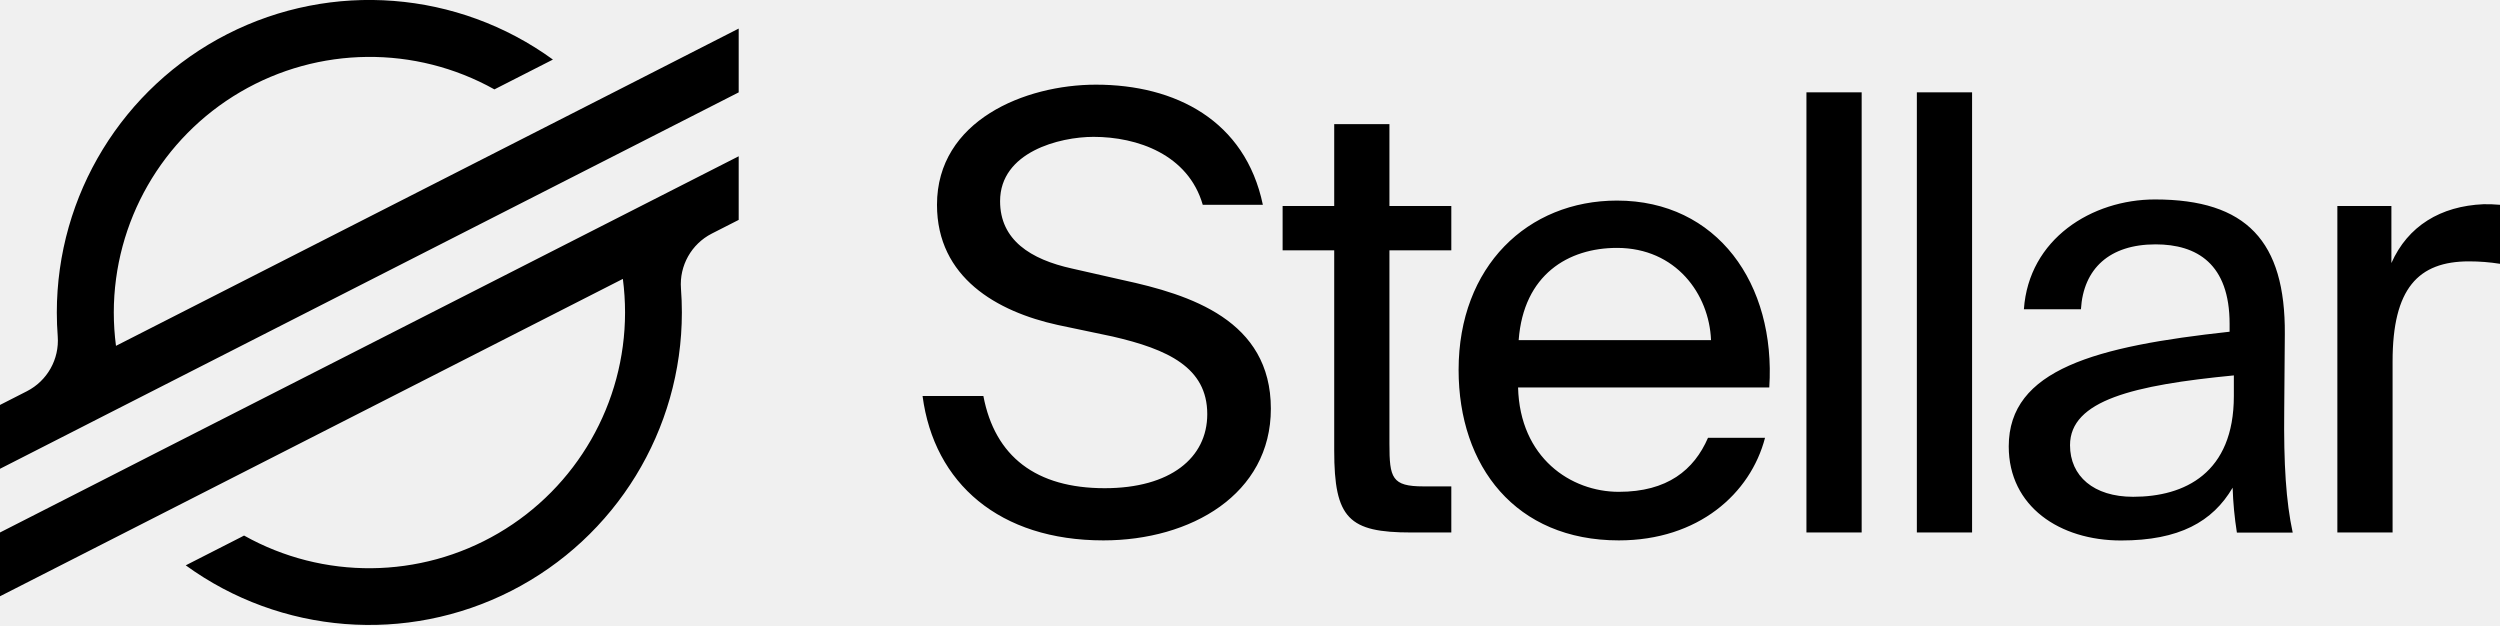
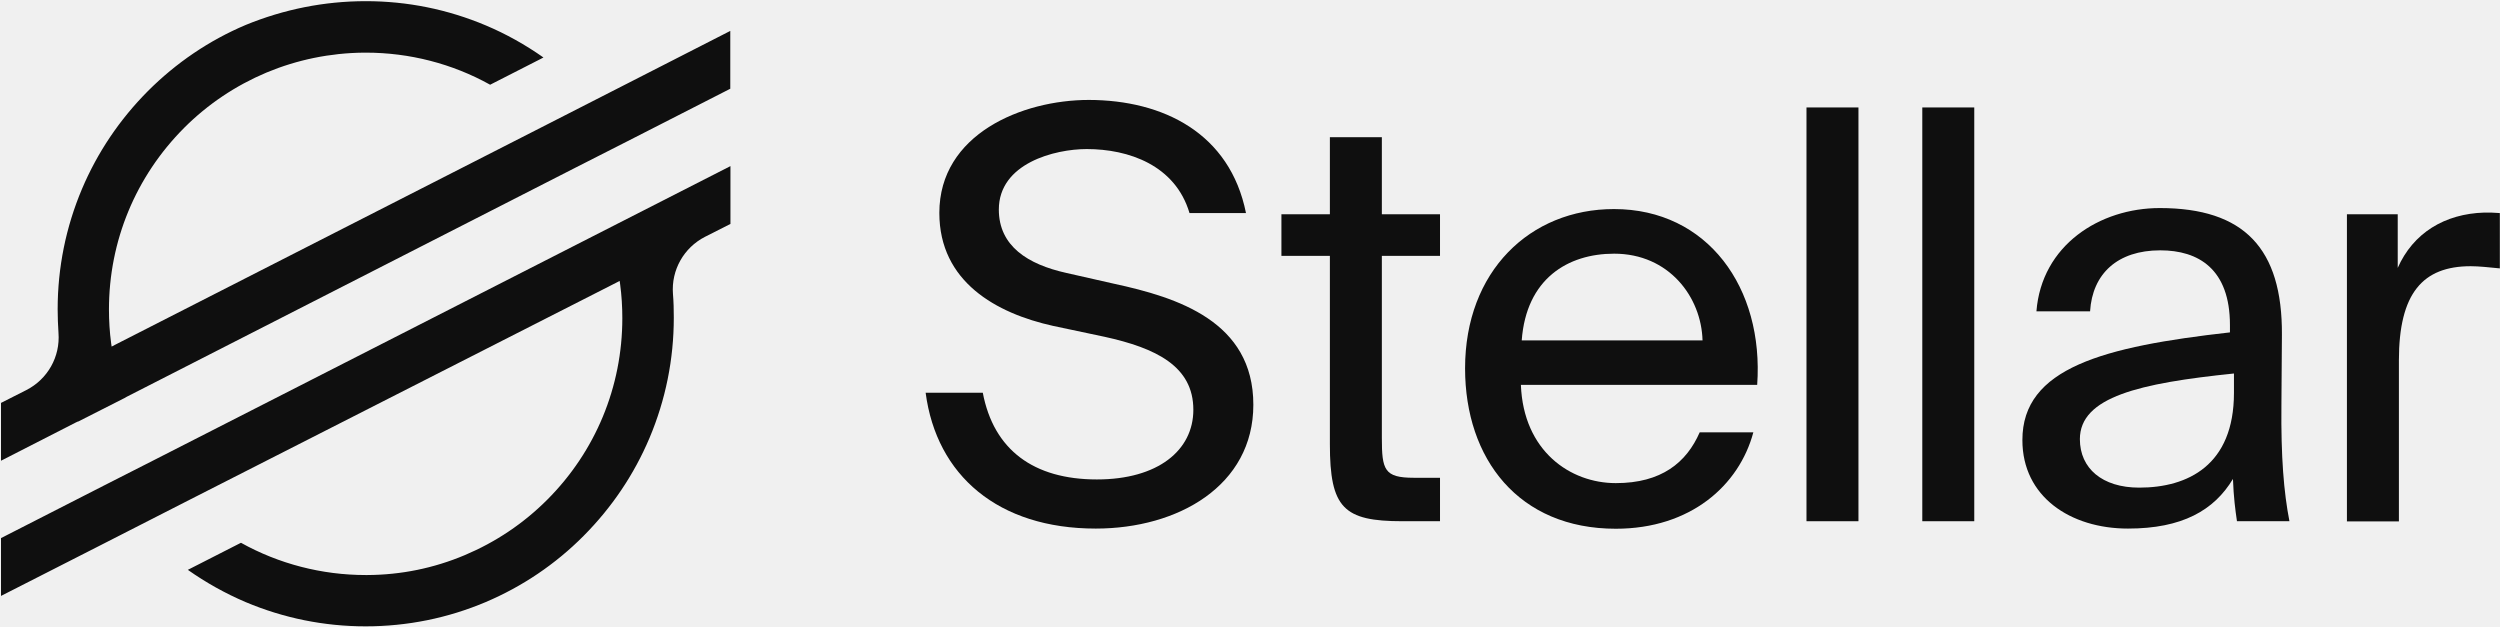
- <svg xmlns="http://www.w3.org/2000/svg" viewBox="0 0 799.93 200">
-   <path d="M203 26.16l-28.46 14.5-137.43 70a82.49 82.49 0 0 1-.7-10.69A81.87 81.87 0 0 1 158.2 28.6l16.29-8.3 2.43-1.24A100 100 0 0 0 18.18 100q0 3.82.29 7.61a18.19 18.19 0 0 1-9.88 17.58L0 129.57V150l25.29-12.89 8.19-4.18 8.07-4.11L186.43 55l16.28-8.29 33.65-17.15V9.14zM236.36 50L49.78 145l-16.28 8.31L0 170.38v20.41l33.27-16.95 28.46-14.5 137.57-70.1A83.45 83.45 0 0 1 200 100a81.87 81.87 0 0 1-121.91 71.36l-1 .53-17.66 9A100 100 0 0 0 218.18 100c0-2.57-.1-5.14-.29-7.68a18.2 18.2 0 0 1 9.87-17.58l8.6-4.38zM517.39 64.18c-28.54 0-50.68 21-50.68 54.17 0 30.87 18.25 54.56 51.26 54.56 25.44 0 42.13-14.95 46.79-32.82h-18.25c-4.46 10.29-13 17.28-28.54 17.28-15.34 0-31.65-10.87-32.23-33.39h80.38c2.14-33.2-16.7-59.8-48.73-59.8zm-31.46 44.65c1.56-21 15.92-29.51 31.46-29.51 18.83 0 29.51 14.76 30.09 29.51zM359.26 89.61L343 85.92c-13.25-2.92-23-9.12-23-21.55 0-15.73 19-20.58 29.9-20.58 14 0 30.29 5.63 34.95 21.74h19.23c-5.64-27-28-38.44-53.4-38.44-22.72 0-50.87 11.46-50.87 38.44 0 23.3 19.22 34.18 38.64 38.45l17.55 3.69c17.67 4.08 30.29 9.9 30.29 24.85 0 14-11.84 23.69-32.81 23.69-21.94 0-35.14-10.1-38.83-29.51h-19.46c3.69 28 24.66 46.21 57.86 46.21 28 0 53.59-14.76 53.59-42.14 0-28.34-25.82-36.5-47.38-41.16zM444.58 39.71h-17.67v26.21H410.4V80.1h16.51v64.07c0 21.75 4.66 26.21 24.66 26.21h12.81v-14.75h-8.93c-10.1 0-10.87-2.72-10.87-13.59V80.1h19.8V65.92h-19.8zM794.69 65.34c-13.79.58-24.27 7-29.51 18.83V65.92h-17.29v104.46h17.67v-54.75c0-23.3 8.16-32 24.47-32a63.44 63.44 0 0 1 9.9.78V65.53a52 52 0 0 0-5.24-.19zM730.89 131l.19-24.08c.2-29.71-12.23-43.1-41.55-43.1-20.19 0-40.39 12.62-41.94 35.14h18.25c.78-13 9.13-20.77 23.88-20.77 13.21 0 23.69 6.21 23.69 25.43v2.52c-42.71 4.67-70.67 12-70.67 36.7 0 19.22 16.31 30.1 35.92 30.1 18.64 0 29.32-6 35.72-16.89a114.46 114.46 0 0 0 1.36 14.36h17.86c-2.13-9.93-2.91-21.77-2.71-39.41zm-16.12-4.27c0 24.65-15.72 32.23-32.23 32.23-12.62 0-20.19-6.6-20.19-16.51 0-14.37 20.38-19.22 52.42-22.33zM578.01 29.54h17.67v140.84h-17.67zM613.34 29.54h17.67v140.84h-17.67z" />
+ <svg xmlns="http://www.w3.org/2000/svg" width="1496" height="375" viewBox="0 0 1496 375" fill="none">
+   <g clip-path="url(#clip0_1_2)">
+     <path d="M218.9 0.7C243.8 0.7 267.9 5.6 290.7 15.2C302.8 20.3 314.4 26.8 325.2 34.4L322.9 35.6L293.3 50.7C270.7 38.1 245 31.5 218.9 31.5C218.5 31.5 218.1 31.5 217.7 31.5C197.6 31.7 178 35.7 159.5 43.4C141 51.2 124.4 62.3 110.2 76.5C81.2 105.6 65.2 144.2 65.2 185.2C65.2 191.9 65.6 198.6 66.5 205.3L66.8 207.4L68.7 206.4L324.2 76.1L377.1 49.1L437 18.5V53.1L375.3 84.6L345 100L75.7 237.5L74.5 238.2L60.7 245.2L46.7 252.3V252.2L45.4 252.8L0.6 275.7V241.1L15.8 233.4C28.5 226.9 36.1 213.5 35 199.2C34.7 194.5 34.5 189.8 34.5 185.1C34.5 160.2 39.4 136 49 113.2C58.3 91.2 71.6 71.5 88.5 54.5C105.4 37.6 125.1 24.2 147.1 14.9C169.8 5.6 194 0.7 218.9 0.7Z" fill="#0F0F0F" />
+     <path d="M437.1 99.4V134L421.9 141.7C409.2 148.2 401.6 161.6 402.7 175.9C403.1 180.6 403.2 185.4 403.2 190.1C403.2 215 398.3 239.2 388.7 262C379.4 284 366.1 303.7 349.2 320.7C332.3 337.7 312.5 351 290.6 360.3C267.9 369.9 243.7 374.8 218.8 374.8C193.9 374.8 169.8 369.9 147 360.3C134.8 355.1 123.2 348.6 112.4 341L143 325.4L144.2 324.8C166.8 337.4 192.6 344.1 218.8 344.1C219.2 344.1 219.5 344.1 219.9 344.1C240 344 259.6 340 278.1 332.2C296.6 324.4 313.2 313.3 327.4 299.1C356.4 270.1 372.4 231.4 372.4 190.4C372.4 183.7 372 176.9 371.1 170.2L370.8 168.1L368.9 169.1L113.2 299.2L60.3 326.2L0.6 356.6V322L62.1 290.6L92.4 275.2L437.1 99.4Z" fill="#0F0F0F" />
+     <path d="M745.6 127.5H711.8C703.3 98.8 675.3 89.2 650.3 89.2C631.2 89.2 597.7 97.7 597.7 125.4C597.7 147.3 615.1 158.2 638 163.3L666.7 169.8C704.6 178 750 192.3 750 242.2C750 290.7 704.9 316.3 655.7 316.3C597.3 316.3 560.4 284.5 553.9 235H588.1C594.6 269.2 618.5 286.9 656.4 286.9C692.9 286.9 714.1 269.5 714.1 245.2C714.1 219.2 691.9 208.3 660.8 201.5L630.1 195C596.3 187.5 562.1 168.7 562.1 127.4C562.1 80.3 611.6 59.8 651.6 59.8C696.1 59.9 736 79.7 745.6 127.5Z" fill="#0F0F0F" />
+     <path d="M826.9 82.1V128.2H861.7V153.1H826.9V262C826.9 281.1 828.3 285.9 846 285.9H861.7V311.9H839.2C804 311.9 795.8 304 795.8 265.8V153.1H766.8V128.2H795.8V82.1H826.9Z" fill="#0F0F0F" />
+     <path d="M966.9 289.1C994.2 289.1 1009.2 276.8 1017.1 258.7H1049.2C1040.7 290.5 1011.6 316.4 966.9 316.4C908.8 316.4 876.7 274.7 876.7 220.4C876.7 162.3 915.6 125.1 965.8 125.1C1021.8 125.1 1055.6 172.2 1051.5 230.3H910.1C911.6 269.9 939.6 289.1 966.9 289.1ZM1018.8 203.7C1018.1 177.7 998.7 151.8 965.9 151.8C938.2 151.8 913.3 166.8 910.6 203.7H1018.8Z" fill="#0F0F0F" />
+     <path d="M1081 311.9V64.3H1112.1V311.9H1081Z" fill="#0F0F0F" />
+     <path d="M1150.3 311.9V64.3H1181.4V311.9H1150.3Z" fill="#0F0F0F" />
+     <path d="M1334.4 198.9V194.5C1334.4 161 1315.6 149.8 1292.7 149.8C1267.1 149.8 1252.1 163.8 1250.7 186.3H1218.6C1221.7 146.7 1256.5 124.5 1292.4 124.5C1342.9 124.5 1365.8 148.7 1365.5 200.3L1365.2 242.6C1364.9 273.3 1366.6 294.5 1370 311.9H1338.6C1337.6 305.1 1336.6 297.6 1336.2 286.6C1324.9 305.4 1305.8 316.3 1273.4 316.3C1238.9 316.3 1210.2 297.2 1210.2 263.4C1210.1 220.1 1258.9 207.4 1334.4 198.9ZM1244.6 262.8C1244.6 280.2 1257.9 291.8 1280.1 291.8C1309.1 291.8 1336.8 278.5 1336.8 235.1V223.5C1280.4 229.3 1244.6 237.5 1244.6 262.8Z" fill="#0F0F0F" />
+     <path d="M1478.5 159.3C1449.8 159.3 1435.5 175.4 1435.5 215.7V312H1404.4V128.2H1434.8V160.3C1444 139.5 1462.8 127.9 1486.7 127.2C1489.8 127.2 1492.5 127.2 1495.9 127.5V160.6C1489.4 160 1483.6 159.3 1478.5 159.3Z" fill="#0F0F0F" />
+   </g>
+   <defs>
+     <clipPath id="clip0_1_2">
+       <rect width="1496" height="375" fill="white" />
+     </clipPath>
+   </defs>
</svg>
